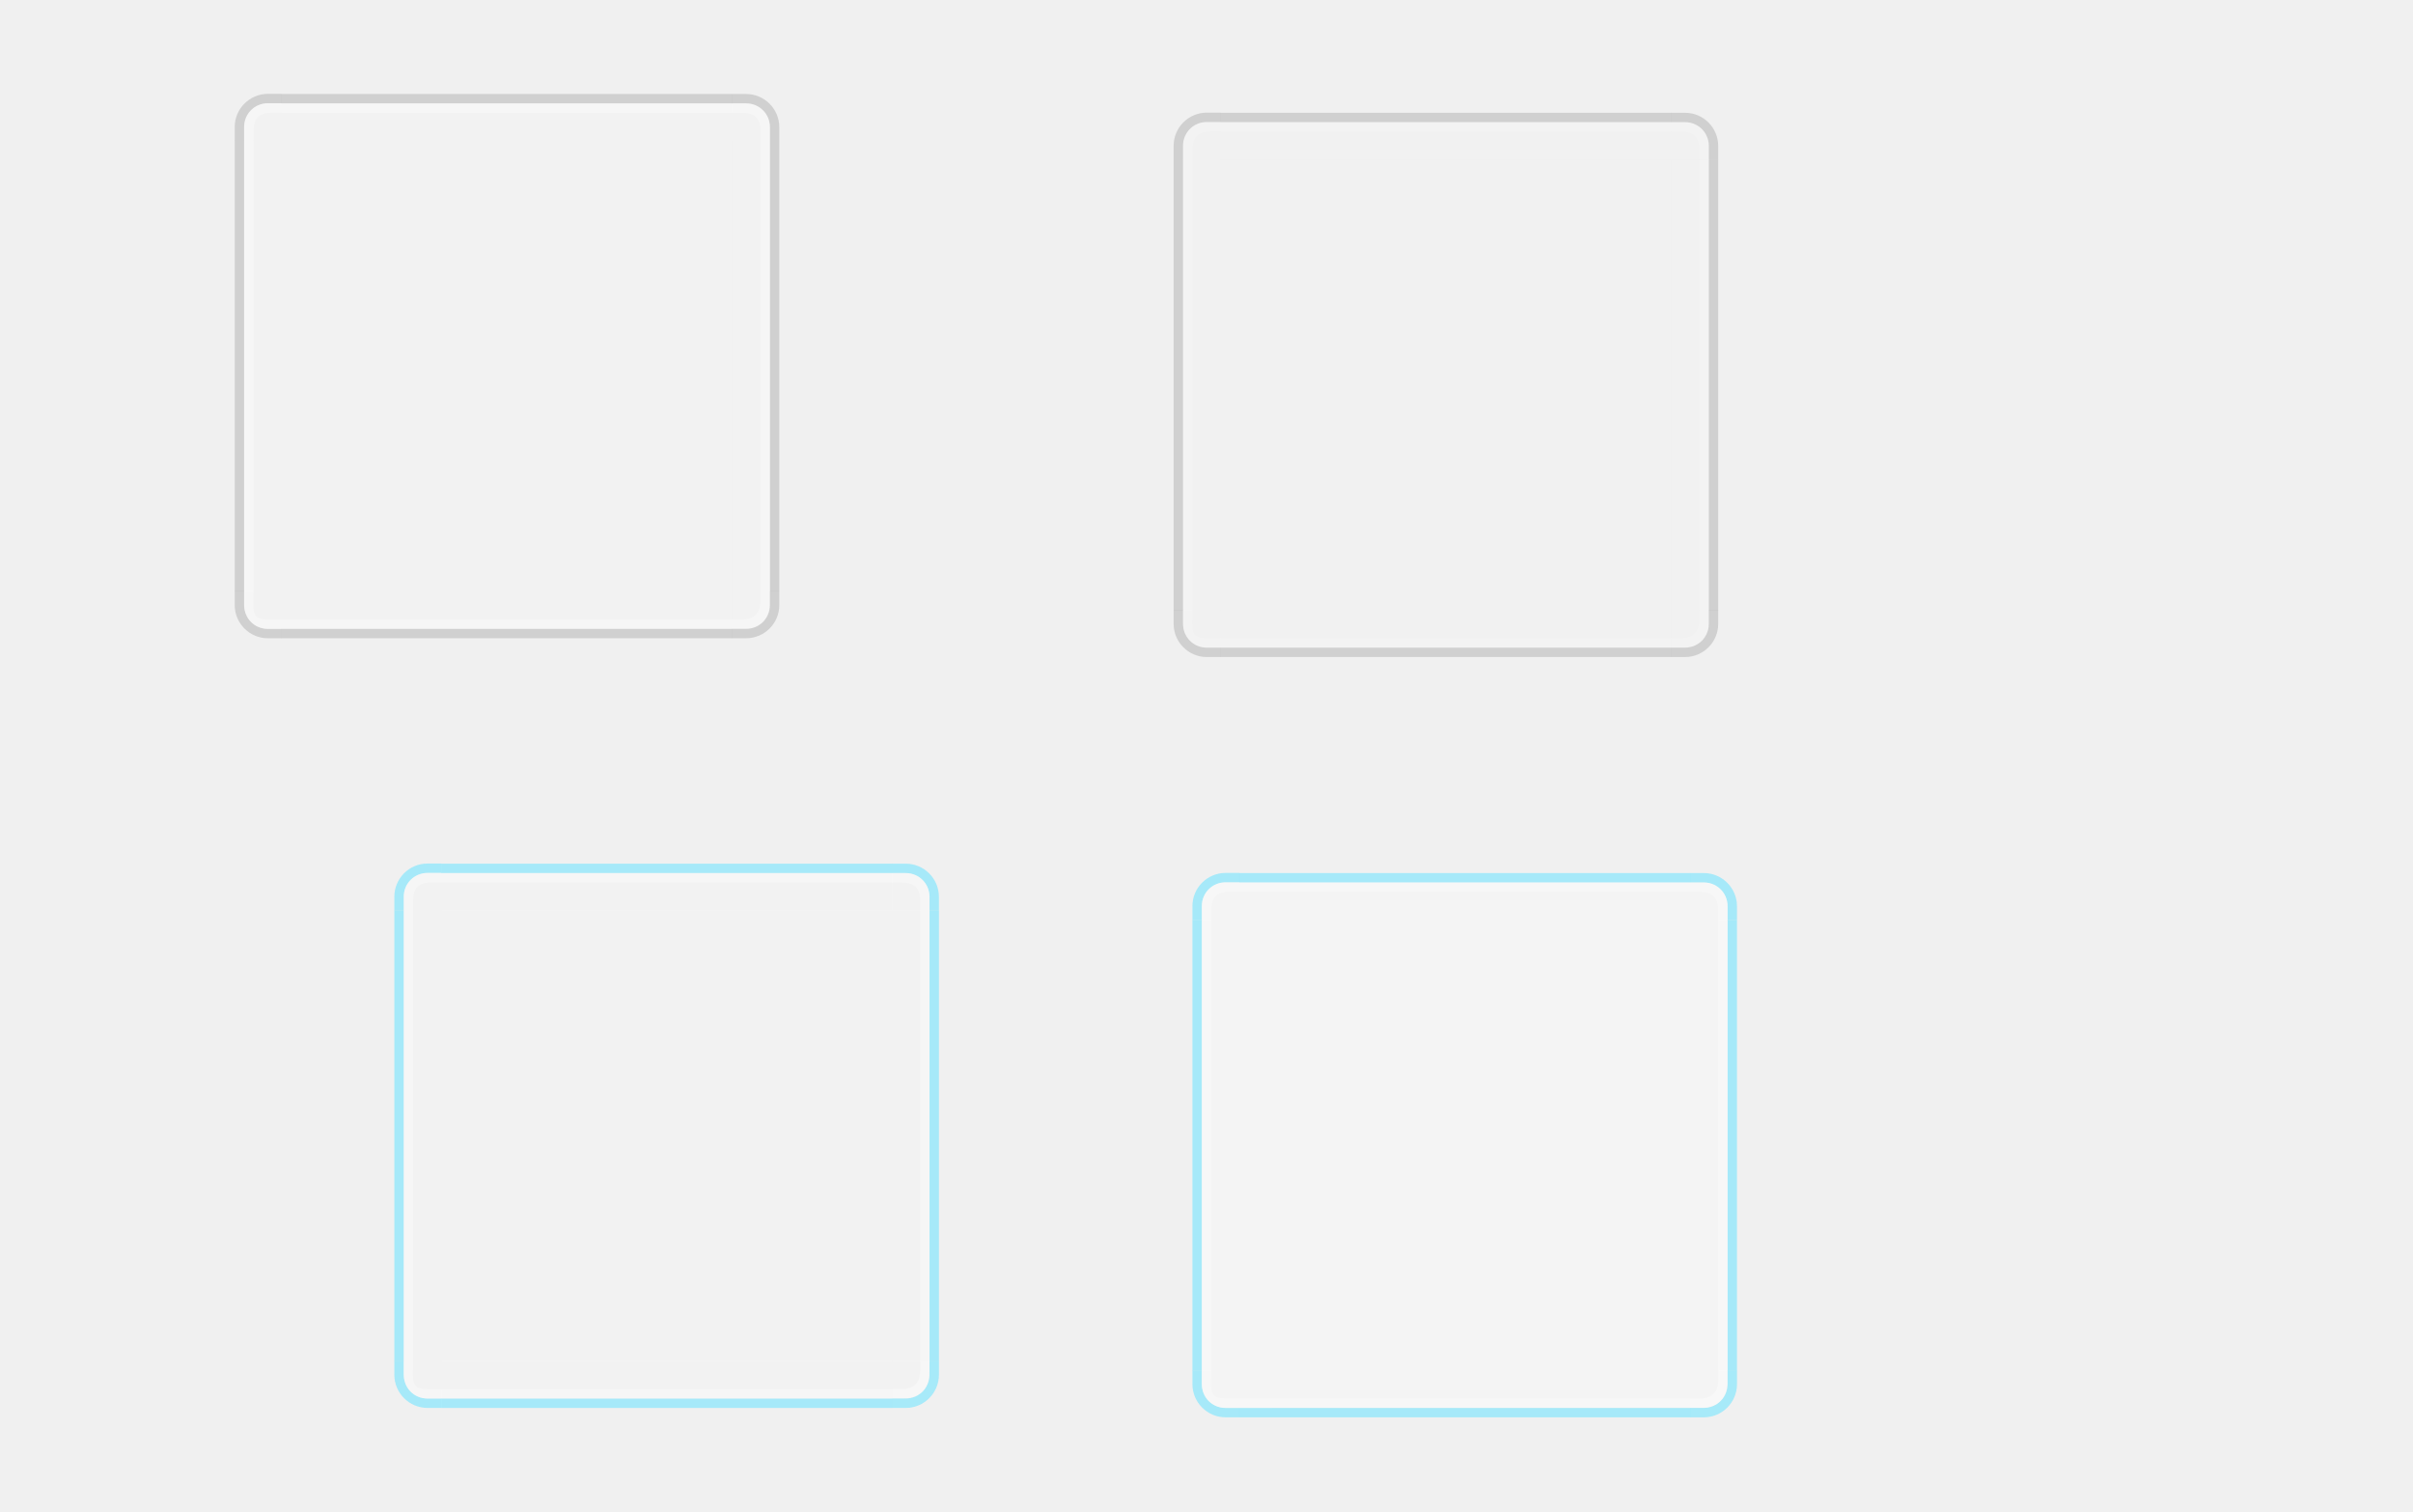
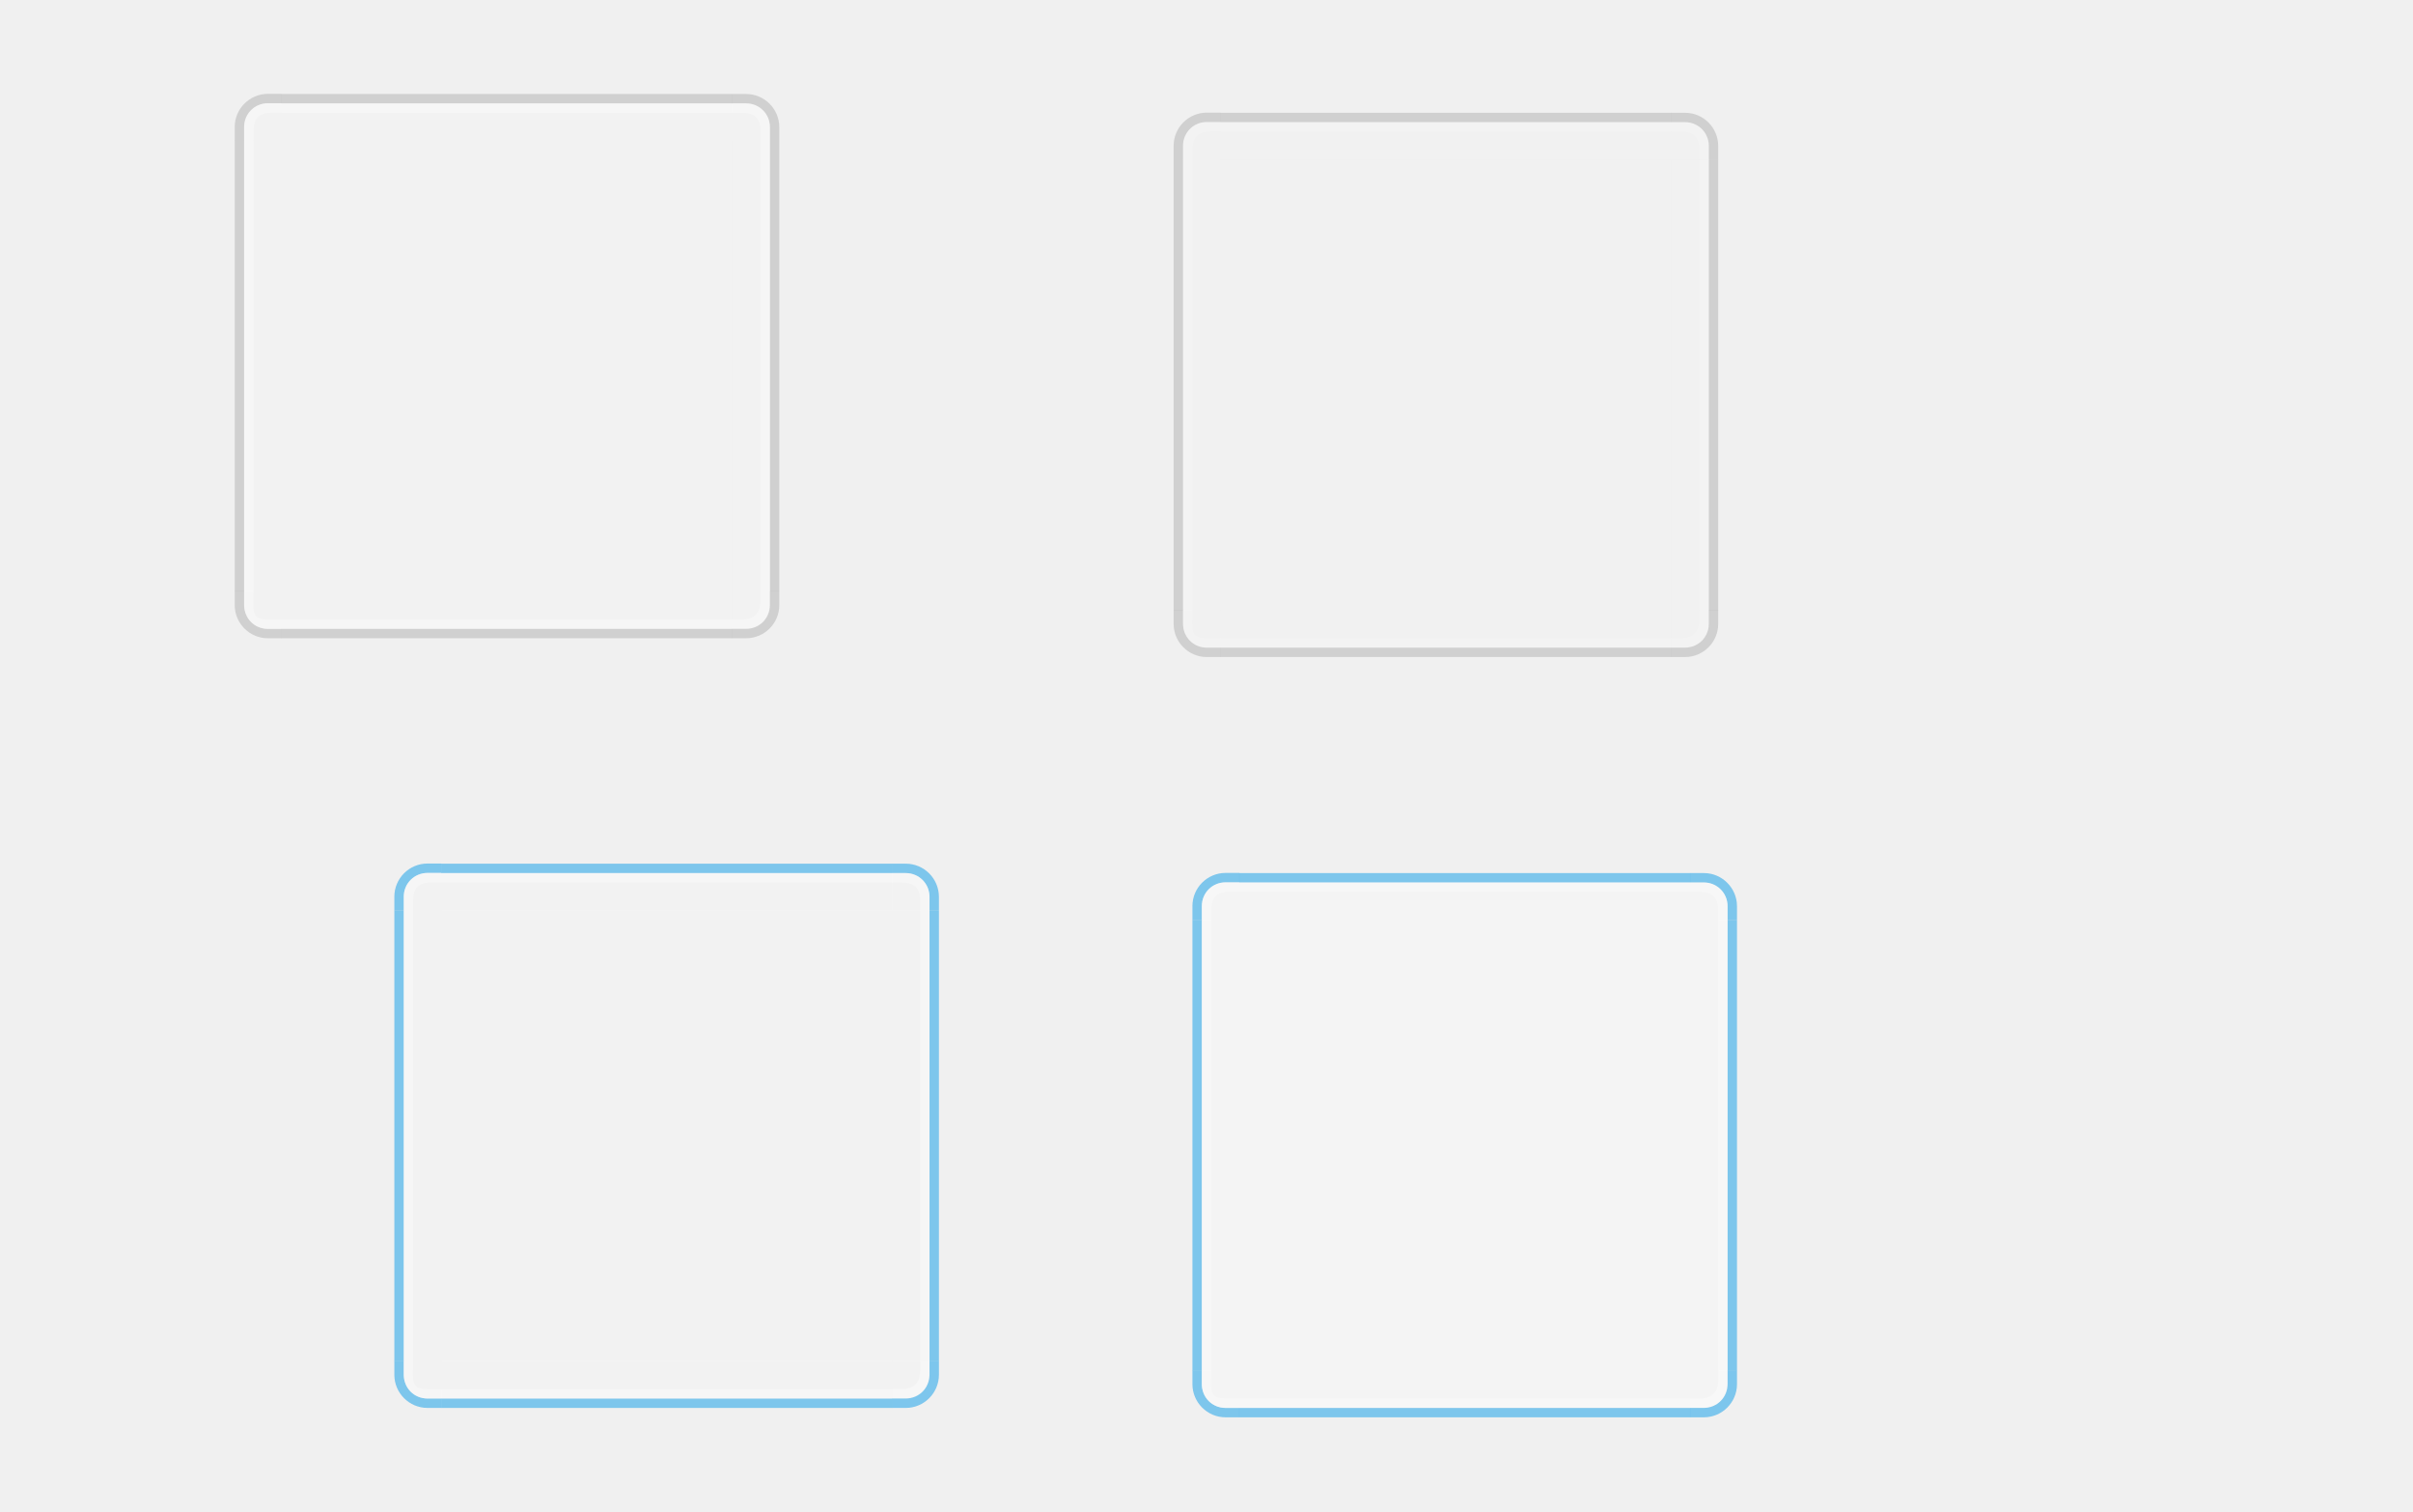
<svg xmlns="http://www.w3.org/2000/svg" xmlns:xlink="http://www.w3.org/1999/xlink" width="257" height="161" id="svg7080" version="1.0">
+   <style id="current-color-scheme" type="text/css">.ColorScheme-Text { color:#232629; }
+ .ColorScheme-ViewBackground { color:#fcfcfc; }
+ .ColorScheme-ViewHover { color:#3daee9; }
+ .ColorScheme-ViewFocus { color:#3daee9; }
+ 
+ </style>
  <defs id="defs7082">
    <linearGradient id="linearGradient8746">
      <stop id="stop8748" offset="0" style="stop-color:#ffffff;stop-opacity:1;" />
      <stop id="stop8750" offset="1" style="stop-color:#ffffff;stop-opacity:0;" />
    </linearGradient>
    <linearGradient id="linearGradient8734">
      <stop id="stop8736" offset="0" style="stop-color:#ffffff;stop-opacity:1;" />
      <stop id="stop8738" offset="1" style="stop-color:#ffffff;stop-opacity:0;" />
    </linearGradient>
    <radialGradient r="70" fy="229.368" fx="355.285" cy="229.368" cx="355.285" gradientTransform="matrix(1.774717,0,0,1.156665,-709.5758,314.7636)" gradientUnits="userSpaceOnUse" id="radialGradient12915" xlink:href="#linearGradient8734" />
    <radialGradient r="70" fy="222.732" fx="355.059" cy="222.732" cx="355.059" gradientTransform="matrix(1.779609,-6.4399432e-7,0,3.482637,-711.1346,-185.5187)" gradientUnits="userSpaceOnUse" id="radialGradient12922" xlink:href="#linearGradient8734" />
    <radialGradient r="70" fy="236.553" fx="355.266" cy="236.553" cx="355.266" gradientTransform="matrix(1.779609,0,0,1.155838,-711.135,274.5854)" gradientUnits="userSpaceOnUse" id="radialGradient12928" xlink:href="#linearGradient8734" />
    <radialGradient r="70" fy="236.553" fx="355.266" cy="236.553" cx="355.266" gradientTransform="matrix(0.6520708,-6.4204842e-7,0,1.158429,-351.805,274.0136)" gradientUnits="userSpaceOnUse" id="radialGradient12935" xlink:href="#linearGradient8734" />
    <radialGradient r="70" fy="269.55" fx="353.747" cy="269.55" cx="353.747" gradientTransform="matrix(0.6498357,0,0,1.151387,-350.8407,269.1422)" gradientUnits="userSpaceOnUse" id="radialGradient12941" xlink:href="#linearGradient8746" />
    <radialGradient r="70" fy="229.368" fx="355.285" cy="229.368" cx="355.285" gradientTransform="matrix(-1.774717,0,0,1.15509,469.5892,315.1048)" gradientUnits="userSpaceOnUse" id="radialGradient12949" xlink:href="#linearGradient8734" />
    <radialGradient r="70" fy="222.732" fx="355.059" cy="222.732" cx="355.059" gradientTransform="matrix(-1.779609,-6.4399419e-7,0,3.482636,471.1346,-185.5186)" gradientUnits="userSpaceOnUse" id="radialGradient12955" xlink:href="#linearGradient8734" />
    <radialGradient r="70" fy="236.553" fx="355.266" cy="236.553" cx="355.266" gradientTransform="matrix(-1.779609,0,0,1.157687,471.1346,274.1894)" gradientUnits="userSpaceOnUse" id="radialGradient12962" xlink:href="#linearGradient8734" />
    <linearGradient xlink:href="#linearGradient4254-7" id="linearGradient4306" x1="317.917" y1="909.772" x2="317.917" y2="912.772" gradientUnits="userSpaceOnUse" />
    <linearGradient id="linearGradient4254-7">
      <stop style="stop-color:#888888;stop-opacity:1;" offset="0" id="stop4256" />
      <stop style="stop-color:#232323;stop-opacity:1;" offset="1" id="stop4258" />
    </linearGradient>
    <linearGradient id="linearGradient5705">
      <stop style="stop-color:#efefef;stop-opacity:0.936;" offset="0" id="stop5707" />
      <stop style="stop-color:#ededed;stop-opacity:0;" offset="1" id="stop5709" />
    </linearGradient>
  </defs>
  <g id="layer1" transform="translate(297,-432)">
    <rect style="opacity:0.875;fill:#008000;fill-opacity:1;stroke:none" id="hint-stretch-borders" width="40" height="40" x="-247.071" y="341.677" />
    <path id="selected-center" d="m -267,447.016 0,48 48,0 0,-48 -48,0 z" style="opacity:0.823;fill:#ffffff;fill-opacity:0.157;fill-rule:nonzero;stroke:none" />
    <g transform="matrix(0.366577,0,0,1,-336.712,-350.8572)" id="selected-bottom">
      <g id="g4093">
        <path id="path4095" d="m 190.127,845.857 0,4 130.984,-0.062 0,-3.938 -130.984,0 z" style="opacity:0.823;fill:#ffffff;fill-opacity:0.157;fill-rule:nonzero;stroke:none" />
        <path style="opacity:0.85;fill:#000000;fill-opacity:0.157;fill-rule:nonzero;stroke:none" d="m 190.143,849.857 0,1 131,0 0,-1 -131,0 z" id="path4097" />
        <path id="path4099" d="m 190.143,848.857 0,1 131,0 0,-1 z" style="fill:#ffffff;fill-opacity:0.314;fill-rule:nonzero;stroke:none" />
      </g>
    </g>
    <g transform="translate(-457.1429,-350.8572)" id="selected-bottomleft">
      <g id="g4105">
        <path style="opacity:0.85;fill:#000000;fill-opacity:0.157;fill-rule:nonzero;stroke:none" d="m 188.674,850.857 c -1.948,0 -3.531,-1.588 -3.531,-3.531 l 0,-1.469 1,0 0,1.469 c 0,1.405 1.116,2.531 2.531,2.531 l 1.469,0 0,1 -1.469,0 z" id="path4107" />
        <path style="opacity:0.823;fill:#ffffff;fill-opacity:0.157;fill-rule:nonzero;stroke:none" d="m 190.143,849.857 0,-4 -4,0 0,1.469 c 0,1.405 1.116,2.531 2.531,2.531 l 1.469,0 z" id="path4109" />
        <path id="path4111" d="m 188.743,849.857 c -1.661,0 -2.6,-1.199 -2.6,-2.7 l 0,-1.3 1,0 -0.021,1.294 c -0.021,1.281 0.231,1.706 1.621,1.706 l 1.4,0 0,1 z" style="fill:#ffffff;fill-opacity:0.314;stroke:none" />
      </g>
    </g>
    <g transform="matrix(1,0,0,3.000983,-457.1429,-2043.387)" id="selected-left">
      <g id="g4117">
        <path style="opacity:0.823;fill:#ffffff;fill-opacity:0.157;fill-rule:nonzero;stroke:none" d="m 186.143,829.857 0,16 4,0 0,-16 -4,0 z" id="path4119" />
        <path id="path4121" d="m 185.143,829.857 0,16 1,0 0,-16 -1,0 z" style="opacity:0.85;fill:#000000;fill-opacity:0.157;fill-rule:nonzero;stroke:none" />
        <path style="fill:#ffffff;fill-opacity:0.314;fill-rule:nonzero;stroke:none" d="m 186.143,829.857 0,16 1,0 0,-16 -1,0 z" id="path4123" />
      </g>
    </g>
    <g transform="translate(-457.1429,-382.8572)" id="selected-topleft">
      <g id="g4129">
        <path id="path4131" d="m 186.143,829.857 4,0 0,-4 -1.469,0 c -1.405,0 -2.531,1.116 -2.531,2.531 l 0,1.469 z" style="opacity:0.823;fill:#ffffff;fill-opacity:0.157;fill-rule:nonzero;stroke:none" />
        <path id="path4133" d="m 185.143,828.388 c 0,-1.948 1.588,-3.531 3.531,-3.531 l 1.469,0 0,1 -1.469,0 c -1.405,0 -2.531,1.116 -2.531,2.531 l 0,1.469 -1,0 0,-1.469 z" style="opacity:0.85;fill:#000000;fill-opacity:0.157;fill-rule:nonzero;stroke:none" />
        <path style="fill:#ffffff;fill-opacity:0.314;fill-rule:nonzero;stroke:none" d="m 186.143,829.857 1,0 0,-1 c 0,-1.415 0.595,-2 2,-2 l 1,0 0,-1 -1.469,0 c -1.405,0 -2.531,1.116 -2.531,2.531 l 0,1.469 z" id="path4135" />
      </g>
    </g>
    <g transform="matrix(0.366577,0,0,1,-336.712,-382.8414)" id="selected-top">
      <g id="g4141">
        <path id="path4143" d="m 190.143,825.857 0,4 131,0 0,-4 -131,0 z" style="opacity:0.823;fill:#ffffff;fill-opacity:0.157;fill-rule:nonzero;stroke:none" />
        <path style="opacity:0.85;fill:#000000;fill-opacity:0.157;fill-rule:nonzero;stroke:none" d="m 190.143,824.857 0,1 131,0 0,-1 -131,0 z" id="path4145" />
        <path id="path4147" d="m 190.143,825.857 0,1 131,0 0,-1 -131,0 z" style="fill:#ffffff;fill-opacity:0.314;fill-rule:nonzero;stroke:none" />
      </g>
    </g>
    <g transform="translate(-540.1428,-382.8414)" id="selected-topright">
      <g id="g4153">
        <path style="opacity:0.823;fill:#ffffff;fill-opacity:0.157;fill-rule:nonzero;stroke:none" d="m 321.143,825.857 0,4 4,0 0,-1.469 c 0,-1.405 -1.116,-2.531 -2.531,-2.531 l -1.469,0 z" id="path4155" />
        <path style="opacity:0.85;fill:#000000;fill-opacity:0.157;fill-rule:nonzero;stroke:none" d="m 322.612,824.857 c 1.948,0 3.531,1.588 3.531,3.531 l 0,1.469 -1,0 0,-1.469 c 0,-1.405 -1.116,-2.531 -2.531,-2.531 l -1.469,0 0,-1 1.469,0 z" id="path4157" />
        <path id="path4159" d="m 325.143,829.857 -1,0 0,-1 c 0,-1.415 -0.595,-2 -2,-2 l -1,0 0,-1 1.469,0 c 1.405,0 2.531,1.116 2.531,2.531 z" style="fill:#ffffff;fill-opacity:0.314;fill-rule:nonzero;stroke:none" />
      </g>
    </g>
    <g transform="matrix(1,0,0,3.000002,-540.1428,-2042.557)" id="selected-right">
      <g id="g4165">
        <path id="path4167" d="m 325.143,829.857 0,16 -4,0 0,-16 4,0 z" style="opacity:0.823;fill:#ffffff;fill-opacity:0.157;fill-rule:nonzero;stroke:none" />
        <path style="opacity:0.85;fill:#000000;fill-opacity:0.157;fill-rule:nonzero;stroke:none" d="m 326.143,829.857 0,16 -1,0 0,-16 1,0 z" id="path4169" />
        <path id="path4171" d="m 325.143,829.857 0,16 -1,0 0,-16 1,0 z" style="fill:#ffffff;fill-opacity:0.314;fill-rule:nonzero;stroke:none" />
      </g>
    </g>
    <g transform="translate(-540.1428,-350.8572)" id="selected-bottomright">
      <g id="g4177">
        <g id="g4179">
          <path id="path4181" d="m 322.143,849.857 c 1.597,0 3,-0.575 3,-3 0,-0.943 0,-1 0,-1 l -1,0 c 0,0.887 0,0.286 0,1 0,0.894 -0.317,2 -2,2 l -1,0 0,1 z" style="fill:#ffffff;fill-opacity:0.314;stroke:none" />
          <path style="opacity:0.823;fill:#ffffff;fill-opacity:0.157;fill-rule:nonzero;stroke:none" d="m 325.143,845.857 -4,0 0,4 1.469,0 c 1.405,0 2.531,-1.116 2.531,-2.531 l 0,-1.469 z" id="path4183" />
          <path style="opacity:0.852;fill:#000000;fill-opacity:0.157;fill-rule:nonzero;stroke:none" d="m 326.143,847.326 c 0,1.948 -1.588,3.531 -3.531,3.531 l -1.469,0 0,-1 1.469,0 c 1.405,0 2.531,-1.116 2.531,-2.531 l 0,-1.469 1,0 0,1.469 z" id="path4185" />
        </g>
      </g>
    </g>
    <path style="opacity:0.823;fill:#ffffff;fill-opacity:0.078;fill-rule:nonzero;stroke:none" d="m -167,449.016 0,48 48,0 0,-48 -48,0 z" id="normal-center" />
    <g id="normal-bottom" transform="matrix(0.366577,0,0,1,-236.712,-348.8572)">
      <g id="g4980">
        <path style="opacity:0.823;fill:#ffffff;fill-opacity:0.078;fill-rule:nonzero;stroke:none" d="m 190.127,845.857 0,4 130.984,-0.062 0,-3.938 -130.984,0 z" id="path4983" />
        <path id="path4985" d="m 190.143,849.857 0,1 131,0 0,-1 -131,0 z" style="opacity:0.85;fill:#000000;fill-opacity:0.157;fill-rule:nonzero;stroke:none" />
        <path style="fill:#ffffff;fill-opacity:0.157;fill-rule:nonzero;stroke:none" d="m 190.143,848.857 0,1 131,0 0,-1 z" id="path4987" />
      </g>
    </g>
    <g id="normal-bottomleft" transform="translate(-357.1429,-348.8572)">
      <g id="g4993">
        <path id="path4995" d="m 188.674,850.857 c -1.948,0 -3.531,-1.588 -3.531,-3.531 l 0,-1.469 1,0 0,1.469 c 0,1.405 1.116,2.531 2.531,2.531 l 1.469,0 0,1 -1.469,0 z" style="opacity:0.85;fill:#000000;fill-opacity:0.157;fill-rule:nonzero;stroke:none" />
        <path id="path4997" d="m 190.143,849.857 0,-4 -4,0 0,1.469 c 0,1.405 1.116,2.531 2.531,2.531 l 1.469,0 z" style="opacity:0.823;fill:#ffffff;fill-opacity:0.078;fill-rule:nonzero;stroke:none" />
        <path style="fill:#ffffff;fill-opacity:0.157;stroke:none" d="m 188.743,849.857 c -1.661,0 -2.6,-1.199 -2.6,-2.7 l 0,-1.3 1,0 -0.021,1.294 c -0.021,1.281 0.231,1.706 1.621,1.706 l 1.4,0 0,1 z" id="path4999" />
      </g>
    </g>
    <g id="normal-left" transform="matrix(1,0,0,3.000983,-357.1429,-2041.387)">
      <g id="g5005">
        <path id="path5007" d="m 186.143,829.857 0,16 4,0 0,-16 -4,0 z" style="opacity:0.823;fill:#ffffff;fill-opacity:0.078;fill-rule:nonzero;stroke:none" />
        <path style="opacity:0.85;fill:#000000;fill-opacity:0.157;fill-rule:nonzero;stroke:none" d="m 185.143,829.857 0,16 1,0 0,-16 -1,0 z" id="path5009" />
        <path id="path5011" d="m 186.143,829.857 0,16 1,0 0,-16 -1,0 z" style="fill:#ffffff;fill-opacity:0.157;fill-rule:nonzero;stroke:none" />
      </g>
    </g>
    <g id="normal-topleft" transform="translate(-357.1429,-380.8572)">
      <g id="g5017">
        <path style="opacity:0.823;fill:#ffffff;fill-opacity:0.078;fill-rule:nonzero;stroke:none" d="m 186.143,829.857 4,0 0,-4 -1.469,0 c -1.405,0 -2.531,1.116 -2.531,2.531 l 0,1.469 z" id="path5019" />
        <path style="opacity:0.85;fill:#000000;fill-opacity:0.157;fill-rule:nonzero;stroke:none" d="m 185.143,828.388 c 0,-1.948 1.588,-3.531 3.531,-3.531 l 1.469,0 0,1 -1.469,0 c -1.405,0 -2.531,1.116 -2.531,2.531 l 0,1.469 -1,0 0,-1.469 z" id="path5021" />
        <path id="path5023" d="m 186.143,829.857 1,0 0,-1 c 0,-1.415 0.595,-2 2,-2 l 1,0 0,-1 -1.469,0 c -1.405,0 -2.531,1.116 -2.531,2.531 l 0,1.469 z" style="fill:#ffffff;fill-opacity:0.157;fill-rule:nonzero;stroke:none" />
      </g>
    </g>
    <g id="normal-top" transform="matrix(0.366577,0,0,1,-236.712,-380.8414)">
      <g id="g5029">
        <path style="opacity:0.823;fill:#ffffff;fill-opacity:0.078;fill-rule:nonzero;stroke:none" d="m 190.143,825.857 0,4 131,0 0,-4 -131,0 z" id="path5031" />
        <path id="path5033" d="m 190.143,824.857 0,1 131,0 0,-1 -131,0 z" style="opacity:0.85;fill:#000000;fill-opacity:0.157;fill-rule:nonzero;stroke:none" />
        <path style="fill:#ffffff;fill-opacity:0.157;fill-rule:nonzero;stroke:none" d="m 190.143,825.857 0,1 131,0 0,-1 -131,0 z" id="path5035" />
      </g>
    </g>
    <g id="normal-topright" transform="translate(-440.1429,-380.8414)">
      <g id="g5041">
        <path id="path5043" d="m 321.143,825.857 0,4 4,0 0,-1.469 c 0,-1.405 -1.116,-2.531 -2.531,-2.531 l -1.469,0 z" style="opacity:0.823;fill:#ffffff;fill-opacity:0.078;fill-rule:nonzero;stroke:none" />
        <path id="path5045" d="m 322.612,824.857 c 1.948,0 3.531,1.588 3.531,3.531 l 0,1.469 -1,0 0,-1.469 c 0,-1.405 -1.116,-2.531 -2.531,-2.531 l -1.469,0 0,-1 1.469,0 z" style="opacity:0.85;fill:#000000;fill-opacity:0.157;fill-rule:nonzero;stroke:none" />
        <path style="fill:#ffffff;fill-opacity:0.157;fill-rule:nonzero;stroke:none" d="m 325.143,829.857 -1,0 0,-1 c 0,-1.415 -0.595,-2 -2,-2 l -1,0 0,-1 1.469,0 c 1.405,0 2.531,1.116 2.531,2.531 z" id="path5047" />
      </g>
    </g>
    <g id="normal-right" transform="matrix(1,0,0,3.000002,-440.1429,-2040.557)">
      <g id="g5053">
        <path style="opacity:0.823;fill:#ffffff;fill-opacity:0.078;fill-rule:nonzero;stroke:none" d="m 325.143,829.857 0,16 -4,0 0,-16 4,0 z" id="path5055" />
        <path id="path5057" d="m 326.143,829.857 0,16 -1,0 0,-16 1,0 z" style="opacity:0.85;fill:#000000;fill-opacity:0.157;fill-rule:nonzero;stroke:none" />
        <path style="fill:#ffffff;fill-opacity:0.157;fill-rule:nonzero;stroke:none" d="m 325.143,829.857 0,16 -1,0 0,-16 1,0 z" id="path5059" />
      </g>
    </g>
    <g id="normal-bottomright" transform="translate(-440.1429,-348.8572)">
      <g id="g5065">
        <g id="g5067">
          <path id="path5071" d="m 325.143,845.857 -4,0 0,4 1.469,0 c 1.405,0 2.531,-1.116 2.531,-2.531 l 0,-1.469 z" style="opacity:0.823;fill:#ffffff;fill-opacity:0.078;fill-rule:nonzero;stroke:none" />
          <path style="fill:#ffffff;fill-opacity:0.157;stroke:none" d="m 322.143,849.857 c 1.597,0 3,-0.575 3,-3 0,-0.943 0,-1 0,-1 l -1,0 c 0,0.887 0,0.286 0,1 0,0.894 -0.317,2 -2,2 l -1,0 0,1 z" id="path5069" />
          <path id="path5073" d="m 326.143,847.326 c 0,1.948 -1.588,3.531 -3.531,3.531 l -1.469,0 0,-1 1.469,0 c 1.405,0 2.531,-1.116 2.531,-2.531 l 0,-1.469 1,0 0,1.469 z" style="opacity:0.852;fill:#000000;fill-opacity:0.157;fill-rule:nonzero;stroke:none" />
        </g>
      </g>
    </g>
    <path style="opacity:0.823;fill:#ffffff;fill-opacity:0.196;fill-rule:nonzero;stroke:none" d="m -250,529.016 0,48 48,0 0,-48 -48,0 z" id="hover-center" />
    <g id="hover-bottom" transform="matrix(0.366577,0,0,1,-319.712,-268.8571)">
      <g id="g5081">
        <path style="opacity:0.823;fill:#ffffff;fill-opacity:0.196;fill-rule:nonzero;stroke:none" d="m 190.127,845.857 0,4 130.984,-0.062 0,-3.938 -130.984,0 z" id="path5083" />
-         <path id="path5085" d="m 190.143,849.857 0,1 131,0 0,-1 -131,0 z" style="opacity:0.85;fill:#7de5fe;fill-opacity:0.749;fill-rule:nonzero;stroke:none" />
+         <path id="path5085" d="m 190.143,849.857 0,1 131,0 0,-1 -131,0 z" style="opacity:0.85;fill:currentColor;fill-opacity:0.749;fill-rule:nonzero;stroke:none" class="ColorScheme-ViewHover" />
        <path style="fill:#ffffff;fill-opacity:0.314;fill-rule:nonzero;stroke:none" d="m 190.143,848.857 0,1 131,0 0,-1 z" id="path5087" />
      </g>
    </g>
    <g id="hover-bottomleft" transform="translate(-440.1429,-268.8571)">
      <g id="g5093">
-         <path id="path5095" d="m 188.674,850.857 c -1.948,0 -3.531,-1.588 -3.531,-3.531 l 0,-1.469 1,0 0,1.469 c 0,1.405 1.116,2.531 2.531,2.531 l 1.469,0 0,1 -1.469,0 z" style="opacity:0.85;fill:#7de5fe;fill-opacity:0.749;fill-rule:nonzero;stroke:none" />
+         <path id="path5095" d="m 188.674,850.857 c -1.948,0 -3.531,-1.588 -3.531,-3.531 l 0,-1.469 1,0 0,1.469 c 0,1.405 1.116,2.531 2.531,2.531 l 1.469,0 0,1 -1.469,0 z" style="opacity:0.85;fill:currentColor;fill-opacity:0.749;fill-rule:nonzero;stroke:none" class="ColorScheme-ViewHover" />
        <path id="path5097" d="m 190.143,849.857 0,-4 -4,0 0,1.469 c 0,1.405 1.116,2.531 2.531,2.531 l 1.469,0 z" style="opacity:0.823;fill:#ffffff;fill-opacity:0.196;fill-rule:nonzero;stroke:none" />
        <path style="fill:#ffffff;fill-opacity:0.314;stroke:none" d="m 188.743,849.857 c -1.661,0 -2.6,-1.199 -2.6,-2.7 l 0,-1.3 1,0 -0.021,1.294 c -0.021,1.281 0.231,1.706 1.621,1.706 l 1.4,0 0,1 z" id="path5099" />
      </g>
    </g>
    <g id="hover-left" transform="matrix(1,0,0,3.000983,-440.1429,-1961.387)">
      <g id="g5105">
        <path id="path5107" d="m 186.143,829.857 0,16 4,0 0,-16 -4,0 z" style="opacity:0.823;fill:#ffffff;fill-opacity:0.196;fill-rule:nonzero;stroke:none" />
-         <path style="opacity:0.85;fill:#7de5fe;fill-opacity:0.749;fill-rule:nonzero;stroke:none" d="m 185.143,829.857 0,16 1,0 0,-16 -1,0 z" id="path5109" />
+         <path style="opacity:0.85;fill:currentColor;fill-opacity:0.749;fill-rule:nonzero;stroke:none" d="m 185.143,829.857 0,16 1,0 0,-16 -1,0 z" id="path5109" class="ColorScheme-ViewHover" />
        <path id="path5111" d="m 186.143,829.857 0,16 1,0 0,-16 -1,0 z" style="fill:#ffffff;fill-opacity:0.314;fill-rule:nonzero;stroke:none" />
      </g>
    </g>
    <g id="hover-topleft" transform="translate(-440.1429,-300.8571)">
      <g id="g5117">
        <path style="opacity:0.823;fill:#ffffff;fill-opacity:0.196;fill-rule:nonzero;stroke:none" d="m 186.143,829.857 4,0 0,-4 -1.469,0 c -1.405,0 -2.531,1.116 -2.531,2.531 l 0,1.469 z" id="path5119" />
-         <path style="opacity:0.85;fill:#7de5fe;fill-opacity:0.749;fill-rule:nonzero;stroke:none" d="m 185.143,828.388 c 0,-1.948 1.588,-3.531 3.531,-3.531 l 1.469,0 0,1 -1.469,0 c -1.405,0 -2.531,1.116 -2.531,2.531 l 0,1.469 -1,0 0,-1.469 z" id="path5121" />
+         <path style="opacity:0.85;fill:currentColor;fill-opacity:0.749;fill-rule:nonzero;stroke:none" d="m 185.143,828.388 c 0,-1.948 1.588,-3.531 3.531,-3.531 l 1.469,0 0,1 -1.469,0 c -1.405,0 -2.531,1.116 -2.531,2.531 l 0,1.469 -1,0 0,-1.469 z" id="path5121" class="ColorScheme-ViewHover" />
        <path id="path5123" d="m 186.143,829.857 1,0 0,-1 c 0,-1.415 0.595,-2 2,-2 l 1,0 0,-1 -1.469,0 c -1.405,0 -2.531,1.116 -2.531,2.531 l 0,1.469 z" style="fill:#ffffff;fill-opacity:0.314;fill-rule:nonzero;stroke:none" />
      </g>
    </g>
    <g id="hover-top" transform="matrix(0.366577,0,0,1,-319.712,-300.8413)">
      <g id="g5129">
        <path style="opacity:0.823;fill:#ffffff;fill-opacity:0.196;fill-rule:nonzero;stroke:none" d="m 190.143,825.857 0,4 131,0 0,-4 -131,0 z" id="path5131" />
-         <path id="path5133" d="m 190.143,824.857 0,1 131,0 0,-1 -131,0 z" style="opacity:0.85;fill:#7de5fe;fill-opacity:0.749;fill-rule:nonzero;stroke:none" />
+         <path id="path5133" d="m 190.143,824.857 0,1 131,0 0,-1 -131,0 z" style="opacity:0.85;fill:currentColor;fill-opacity:0.749;fill-rule:nonzero;stroke:none" class="ColorScheme-ViewHover" />
        <path style="fill:#ffffff;fill-opacity:0.314;fill-rule:nonzero;stroke:none" d="m 190.143,825.857 0,1 131,0 0,-1 -131,0 z" id="path5135" />
      </g>
    </g>
    <g id="hover-topright" transform="translate(-523.1428,-300.8413)">
      <g id="g5141">
        <path id="path5143" d="m 321.143,825.857 0,4 4,0 0,-1.469 c 0,-1.405 -1.116,-2.531 -2.531,-2.531 l -1.469,0 z" style="opacity:0.823;fill:#ffffff;fill-opacity:0.196;fill-rule:nonzero;stroke:none;" />
-         <path id="path5145" d="m 322.612,824.857 c 1.948,0 3.531,1.588 3.531,3.531 l 0,1.469 -1,0 0,-1.469 c 0,-1.405 -1.116,-2.531 -2.531,-2.531 l -1.469,0 0,-1 1.469,0 z" style="opacity:0.85;fill:#7de5fe;fill-opacity:0.749;fill-rule:nonzero;stroke:none" />
+         <path id="path5145" d="m 322.612,824.857 c 1.948,0 3.531,1.588 3.531,3.531 l 0,1.469 -1,0 0,-1.469 c 0,-1.405 -1.116,-2.531 -2.531,-2.531 l -1.469,0 0,-1 1.469,0 z" style="opacity:0.85;fill:currentColor;fill-opacity:0.749;fill-rule:nonzero;stroke:none" class="ColorScheme-ViewHover" />
        <path style="fill:#ffffff;fill-opacity:0.314;fill-rule:nonzero;stroke:none" d="m 325.143,829.857 -1,0 0,-1 c 0,-1.415 -0.595,-2 -2,-2 l -1,0 0,-1 1.469,0 c 1.405,0 2.531,1.116 2.531,2.531 z" id="path5147" />
      </g>
    </g>
    <g id="hover-right" transform="matrix(1,0,0,3.000002,-523.1428,-1960.557)">
      <g id="g5154">
        <path style="opacity:0.823;fill:#ffffff;fill-opacity:0.196;fill-rule:nonzero;stroke:none" d="m 325.143,829.857 0,16 -4,0 0,-16 4,0 z" id="path5156" />
-         <path id="path5158" d="m 326.143,829.857 0,16 -1,0 0,-16 1,0 z" style="opacity:0.85;fill:#7de5fe;fill-opacity:0.749;fill-rule:nonzero;stroke:none" />
+         <path id="path5158" d="m 326.143,829.857 0,16 -1,0 0,-16 1,0 z" style="opacity:0.85;fill:currentColor;fill-opacity:0.749;fill-rule:nonzero;stroke:none" class="ColorScheme-ViewHover" />
        <path style="fill:#ffffff;fill-opacity:0.314;fill-rule:nonzero;stroke:none" d="m 325.143,829.857 0,16 -1,0 0,-16 1,0 z" id="path5160" />
      </g>
    </g>
    <g id="hover-bottomright" transform="translate(-523.1428,-268.8571)">
      <g id="g5166">
        <g id="g5168">
          <path style="fill:#ffffff;fill-opacity:0.314;stroke:none" d="m 322.143,849.857 c 1.597,0 3,-0.575 3,-3 0,-0.943 0,-1 0,-1 l -1,0 c 0,0.887 0,0.286 0,1 0,0.894 -0.317,2 -2,2 l -1,0 0,1 z" id="path5170" />
          <path id="path5172" d="m 325.143,845.857 -4,0 0,4 1.469,0 c 1.405,0 2.531,-1.116 2.531,-2.531 l 0,-1.469 z" style="opacity:0.823;fill:#ffffff;fill-opacity:0.196;fill-rule:nonzero;stroke:none" />
-           <path id="path5174" d="m 326.143,847.326 c 0,1.948 -1.588,3.531 -3.531,3.531 l -1.469,0 0,-1 1.469,0 c 1.405,0 2.531,-1.116 2.531,-2.531 l 0,-1.469 1,0 0,1.469 z" style="opacity:0.852;fill:#7de5fe;fill-opacity:0.749;fill-rule:nonzero;stroke:none" />
+           <path id="path5174" d="m 326.143,847.326 c 0,1.948 -1.588,3.531 -3.531,3.531 l -1.469,0 0,-1 1.469,0 c 1.405,0 2.531,-1.116 2.531,-2.531 l 0,-1.469 1,0 0,1.469 z" style="opacity:0.852;fill:currentColor;fill-opacity:0.749;fill-rule:nonzero;stroke:none" class="ColorScheme-ViewHover" />
        </g>
      </g>
    </g>
    <path id="selected+hover-center" d="m -165,530.016 0,48 48,0 0,-48 -48,0 z" style="opacity:0.823;fill:#ffffff;fill-opacity:0.314;fill-rule:nonzero;stroke:none" />
    <g transform="matrix(0.366577,0,0,1,-234.712,-267.8571)" id="selected+hover-bottom">
      <g id="g5182">
        <path id="path5184" d="m 190.127,845.857 0,4 130.984,-0.062 0,-3.938 -130.984,0 z" style="opacity:0.823;fill:#ffffff;fill-opacity:0.314;fill-rule:nonzero;stroke:none" />
-         <path style="opacity:0.85;fill:#7de5fe;fill-opacity:0.749;fill-rule:nonzero;stroke:none" d="m 190.143,849.857 0,1 131,0 0,-1 -131,0 z" id="path5186" />
+         <path style="opacity:0.85;fill:currentColor;fill-opacity:0.749;fill-rule:nonzero;stroke:none" d="m 190.143,849.857 0,1 131,0 0,-1 -131,0 z" id="path5186" class="ColorScheme-ViewHover" />
        <path id="path5188" d="m 190.143,848.857 0,1 131,0 0,-1 z" style="fill:#ffffff;fill-opacity:0.314;fill-rule:nonzero;stroke:none" />
      </g>
    </g>
    <g transform="translate(-355.1429,-267.8571)" id="selected+hover-bottomleft">
      <g id="g5194">
-         <path style="opacity:0.85;fill:#7de5fe;fill-opacity:0.749;fill-rule:nonzero;stroke:none" d="m 188.674,850.857 c -1.948,0 -3.531,-1.588 -3.531,-3.531 l 0,-1.469 1,0 0,1.469 c 0,1.405 1.116,2.531 2.531,2.531 l 1.469,0 0,1 -1.469,0 z" id="path5196" />
+         <path style="opacity:0.85;fill:currentColor;fill-opacity:0.749;fill-rule:nonzero;stroke:none" d="m 188.674,850.857 c -1.948,0 -3.531,-1.588 -3.531,-3.531 l 0,-1.469 1,0 0,1.469 c 0,1.405 1.116,2.531 2.531,2.531 l 1.469,0 0,1 -1.469,0 z" id="path5196" class="ColorScheme-ViewHover" />
        <path style="opacity:0.823;fill:#ffffff;fill-opacity:0.314;fill-rule:nonzero;stroke:none" d="m 190.143,849.857 0,-4 -4,0 0,1.469 c 0,1.405 1.116,2.531 2.531,2.531 l 1.469,0 z" id="path5198" />
        <path id="path5200" d="m 188.743,849.857 c -1.661,0 -2.6,-1.199 -2.6,-2.7 l 0,-1.3 1,0 -0.021,1.294 c -0.021,1.281 0.231,1.706 1.621,1.706 l 1.4,0 0,1 z" style="fill:#ffffff;fill-opacity:0.314;stroke:none" />
      </g>
    </g>
    <g transform="matrix(1,0,0,3.000983,-355.1429,-1960.387)" id="selected+hover-left">
      <g id="g5206">
        <path style="opacity:0.823;fill:#ffffff;fill-opacity:0.314;fill-rule:nonzero;stroke:none" d="m 186.143,829.857 0,16 4,0 0,-16 -4,0 z" id="path5208" />
-         <path id="path5210" d="m 185.143,829.857 0,16 1,0 0,-16 -1,0 z" style="opacity:0.85;fill:#7de5fe;fill-opacity:0.749;fill-rule:nonzero;stroke:none" />
+         <path id="path5210" d="m 185.143,829.857 0,16 1,0 0,-16 -1,0 z" style="opacity:0.85;fill:currentColor;fill-opacity:0.749;fill-rule:nonzero;stroke:none" class="ColorScheme-ViewHover" />
        <path style="fill:#ffffff;fill-opacity:0.314;fill-rule:nonzero;stroke:none" d="m 186.143,829.857 0,16 1,0 0,-16 -1,0 z" id="path5212" />
      </g>
    </g>
    <g transform="translate(-355.1429,-299.8571)" id="selected+hover-topleft">
      <g id="g5218">
        <path id="path5220" d="m 186.143,829.857 4,0 0,-4 -1.469,0 c -1.405,0 -2.531,1.116 -2.531,2.531 l 0,1.469 z" style="opacity:0.823;fill:#ffffff;fill-opacity:0.314;fill-rule:nonzero;stroke:none" />
-         <path id="path5222" d="m 185.143,828.388 c 0,-1.948 1.588,-3.531 3.531,-3.531 l 1.469,0 0,1 -1.469,0 c -1.405,0 -2.531,1.116 -2.531,2.531 l 0,1.469 -1,0 0,-1.469 z" style="opacity:0.85;fill:#7de5fe;fill-opacity:0.749;fill-rule:nonzero;stroke:none" />
+         <path id="path5222" d="m 185.143,828.388 c 0,-1.948 1.588,-3.531 3.531,-3.531 l 1.469,0 0,1 -1.469,0 c -1.405,0 -2.531,1.116 -2.531,2.531 l 0,1.469 -1,0 0,-1.469 z" style="opacity:0.85;fill:currentColor;fill-opacity:0.749;fill-rule:nonzero;stroke:none" class="ColorScheme-ViewHover" />
        <path style="fill:#ffffff;fill-opacity:0.314;fill-rule:nonzero;stroke:none" d="m 186.143,829.857 1,0 0,-1 c 0,-1.415 0.595,-2 2,-2 l 1,0 0,-1 -1.469,0 c -1.405,0 -2.531,1.116 -2.531,2.531 l 0,1.469 z" id="path5224" />
      </g>
    </g>
    <g transform="matrix(0.366577,0,0,1,-234.712,-299.8414)" id="selected+hover-top">
      <g id="g5230">
        <path id="path5232" d="m 190.143,825.857 0,4 131,0 0,-4 -131,0 z" style="opacity:0.823;fill:#ffffff;fill-opacity:0.314;fill-rule:nonzero;stroke:none" />
-         <path style="opacity:0.85;fill:#7de5fe;fill-opacity:0.749;fill-rule:nonzero;stroke:none" d="m 190.143,824.857 0,1 131,0 0,-1 -131,0 z" id="path5234" />
+         <path style="opacity:0.85;fill:currentColor;fill-opacity:0.749;fill-rule:nonzero;stroke:none" d="m 190.143,824.857 0,1 131,0 0,-1 -131,0 z" id="path5234" class="ColorScheme-ViewHover" />
        <path id="path5236" d="m 190.143,825.857 0,1 131,0 0,-1 -131,0 z" style="fill:#ffffff;fill-opacity:0.314;fill-rule:nonzero;stroke:none" />
      </g>
    </g>
    <g transform="translate(-438.1429,-299.8414)" id="selected+hover-topright">
      <g id="g5242">
        <path style="opacity:0.823;fill:#ffffff;fill-opacity:0.314;fill-rule:nonzero;stroke:none" d="m 321.143,825.857 0,4 4,0 0,-1.469 c 0,-1.405 -1.116,-2.531 -2.531,-2.531 l -1.469,0 z" id="path5244" />
-         <path style="opacity:0.85;fill:#7de5fe;fill-opacity:0.749;fill-rule:nonzero;stroke:none" d="m 322.612,824.857 c 1.948,0 3.531,1.588 3.531,3.531 l 0,1.469 -1,0 0,-1.469 c 0,-1.405 -1.116,-2.531 -2.531,-2.531 l -1.469,0 0,-1 1.469,0 z" id="path5246" />
+         <path style="opacity:0.85;fill:currentColor;fill-opacity:0.749;fill-rule:nonzero;stroke:none" d="m 322.612,824.857 c 1.948,0 3.531,1.588 3.531,3.531 l 0,1.469 -1,0 0,-1.469 c 0,-1.405 -1.116,-2.531 -2.531,-2.531 l -1.469,0 0,-1 1.469,0 z" id="path5246" class="ColorScheme-ViewHover" />
        <path id="path5248" d="m 325.143,829.857 -1,0 0,-1 c 0,-1.415 -0.595,-2 -2,-2 l -1,0 0,-1 1.469,0 c 1.405,0 2.531,1.116 2.531,2.531 z" style="fill:#ffffff;fill-opacity:0.314;fill-rule:nonzero;stroke:none" />
      </g>
    </g>
    <g transform="matrix(1,0,0,3.000002,-438.1429,-1959.557)" id="selected+hover-right">
      <g id="g5254">
        <path id="path5256" d="m 325.143,829.857 0,16 -4,0 0,-16 4,0 z" style="opacity:0.823;fill:#ffffff;fill-opacity:0.314;fill-rule:nonzero;stroke:none" />
-         <path style="opacity:0.85;fill:#7de5fe;fill-opacity:0.749;fill-rule:nonzero;stroke:none" d="m 326.143,829.857 0,16 -1,0 0,-16 1,0 z" id="path5258" />
+         <path style="opacity:0.85;fill:currentColor;fill-opacity:0.749;fill-rule:nonzero;stroke:none" d="m 326.143,829.857 0,16 -1,0 0,-16 1,0 z" id="path5258" class="ColorScheme-ViewHover" />
        <path id="path5260" d="m 325.143,829.857 0,16 -1,0 0,-16 1,0 z" style="fill:#ffffff;fill-opacity:0.314;fill-rule:nonzero;stroke:none" />
      </g>
    </g>
    <g transform="translate(-438.1429,-267.8571)" id="selected+hover-bottomright">
      <g id="g5266">
        <g id="g5268">
          <path id="path5270" d="m 322.143,849.857 c 1.597,0 3,-0.575 3,-3 0,-0.943 0,-1 0,-1 l -1,0 c 0,0.887 0,0.286 0,1 0,0.894 -0.317,2 -2,2 l -1,0 0,1 z" style="fill:#ffffff;fill-opacity:0.314;stroke:none" />
          <path style="opacity:0.823;fill:#ffffff;fill-opacity:0.314;fill-rule:nonzero;stroke:none" d="m 325.143,845.857 -4,0 0,4 1.469,0 c 1.405,0 2.531,-1.116 2.531,-2.531 l 0,-1.469 z" id="path5272" />
-           <path style="opacity:0.852;fill:#7de5fe;fill-opacity:0.749;fill-rule:nonzero;stroke:none" d="m 326.143,847.326 c 0,1.948 -1.588,3.531 -3.531,3.531 l -1.469,0 0,-1 1.469,0 c 1.405,0 2.531,-1.116 2.531,-2.531 l 0,-1.469 1,0 0,1.469 z" id="path5274" />
+           <path style="opacity:0.852;fill:currentColor;fill-opacity:0.749;fill-rule:nonzero;stroke:none" d="m 326.143,847.326 c 0,1.948 -1.588,3.531 -3.531,3.531 l -1.469,0 0,-1 1.469,0 c 1.405,0 2.531,-1.116 2.531,-2.531 l 0,-1.469 1,0 0,1.469 z" id="path5274" class="ColorScheme-ViewHover" />
        </g>
      </g>
    </g>
  </g>
</svg>
